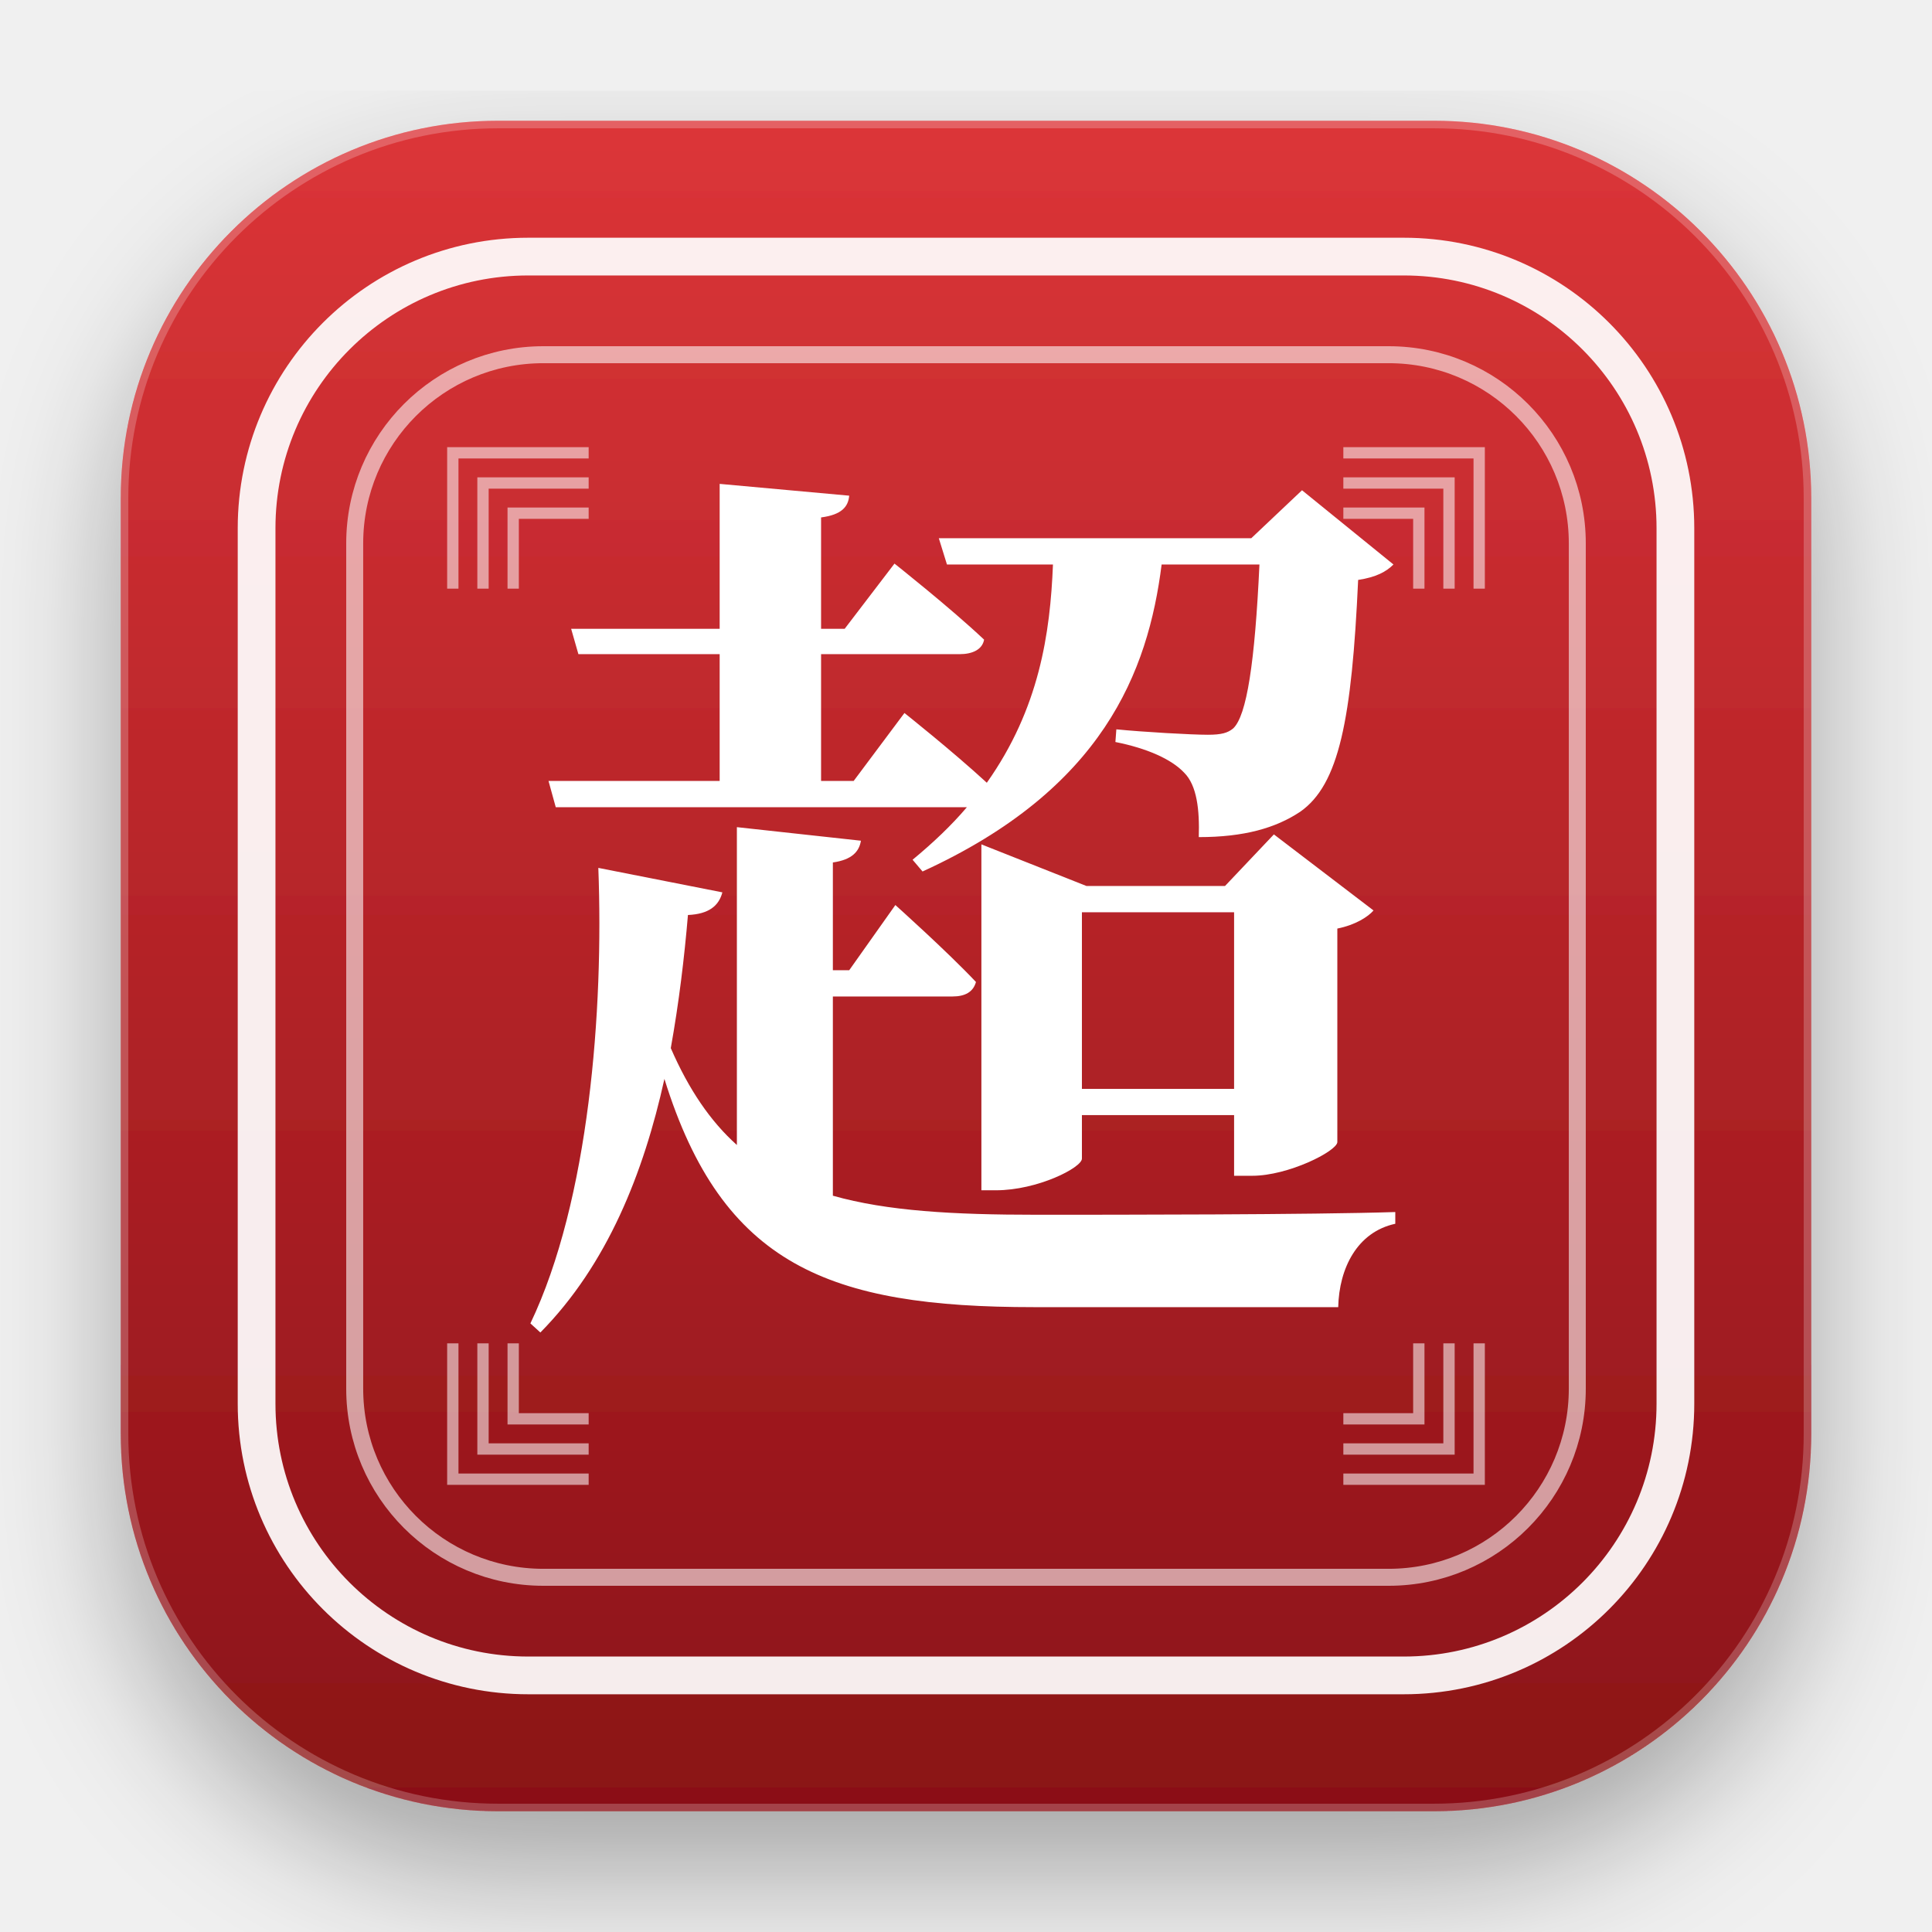
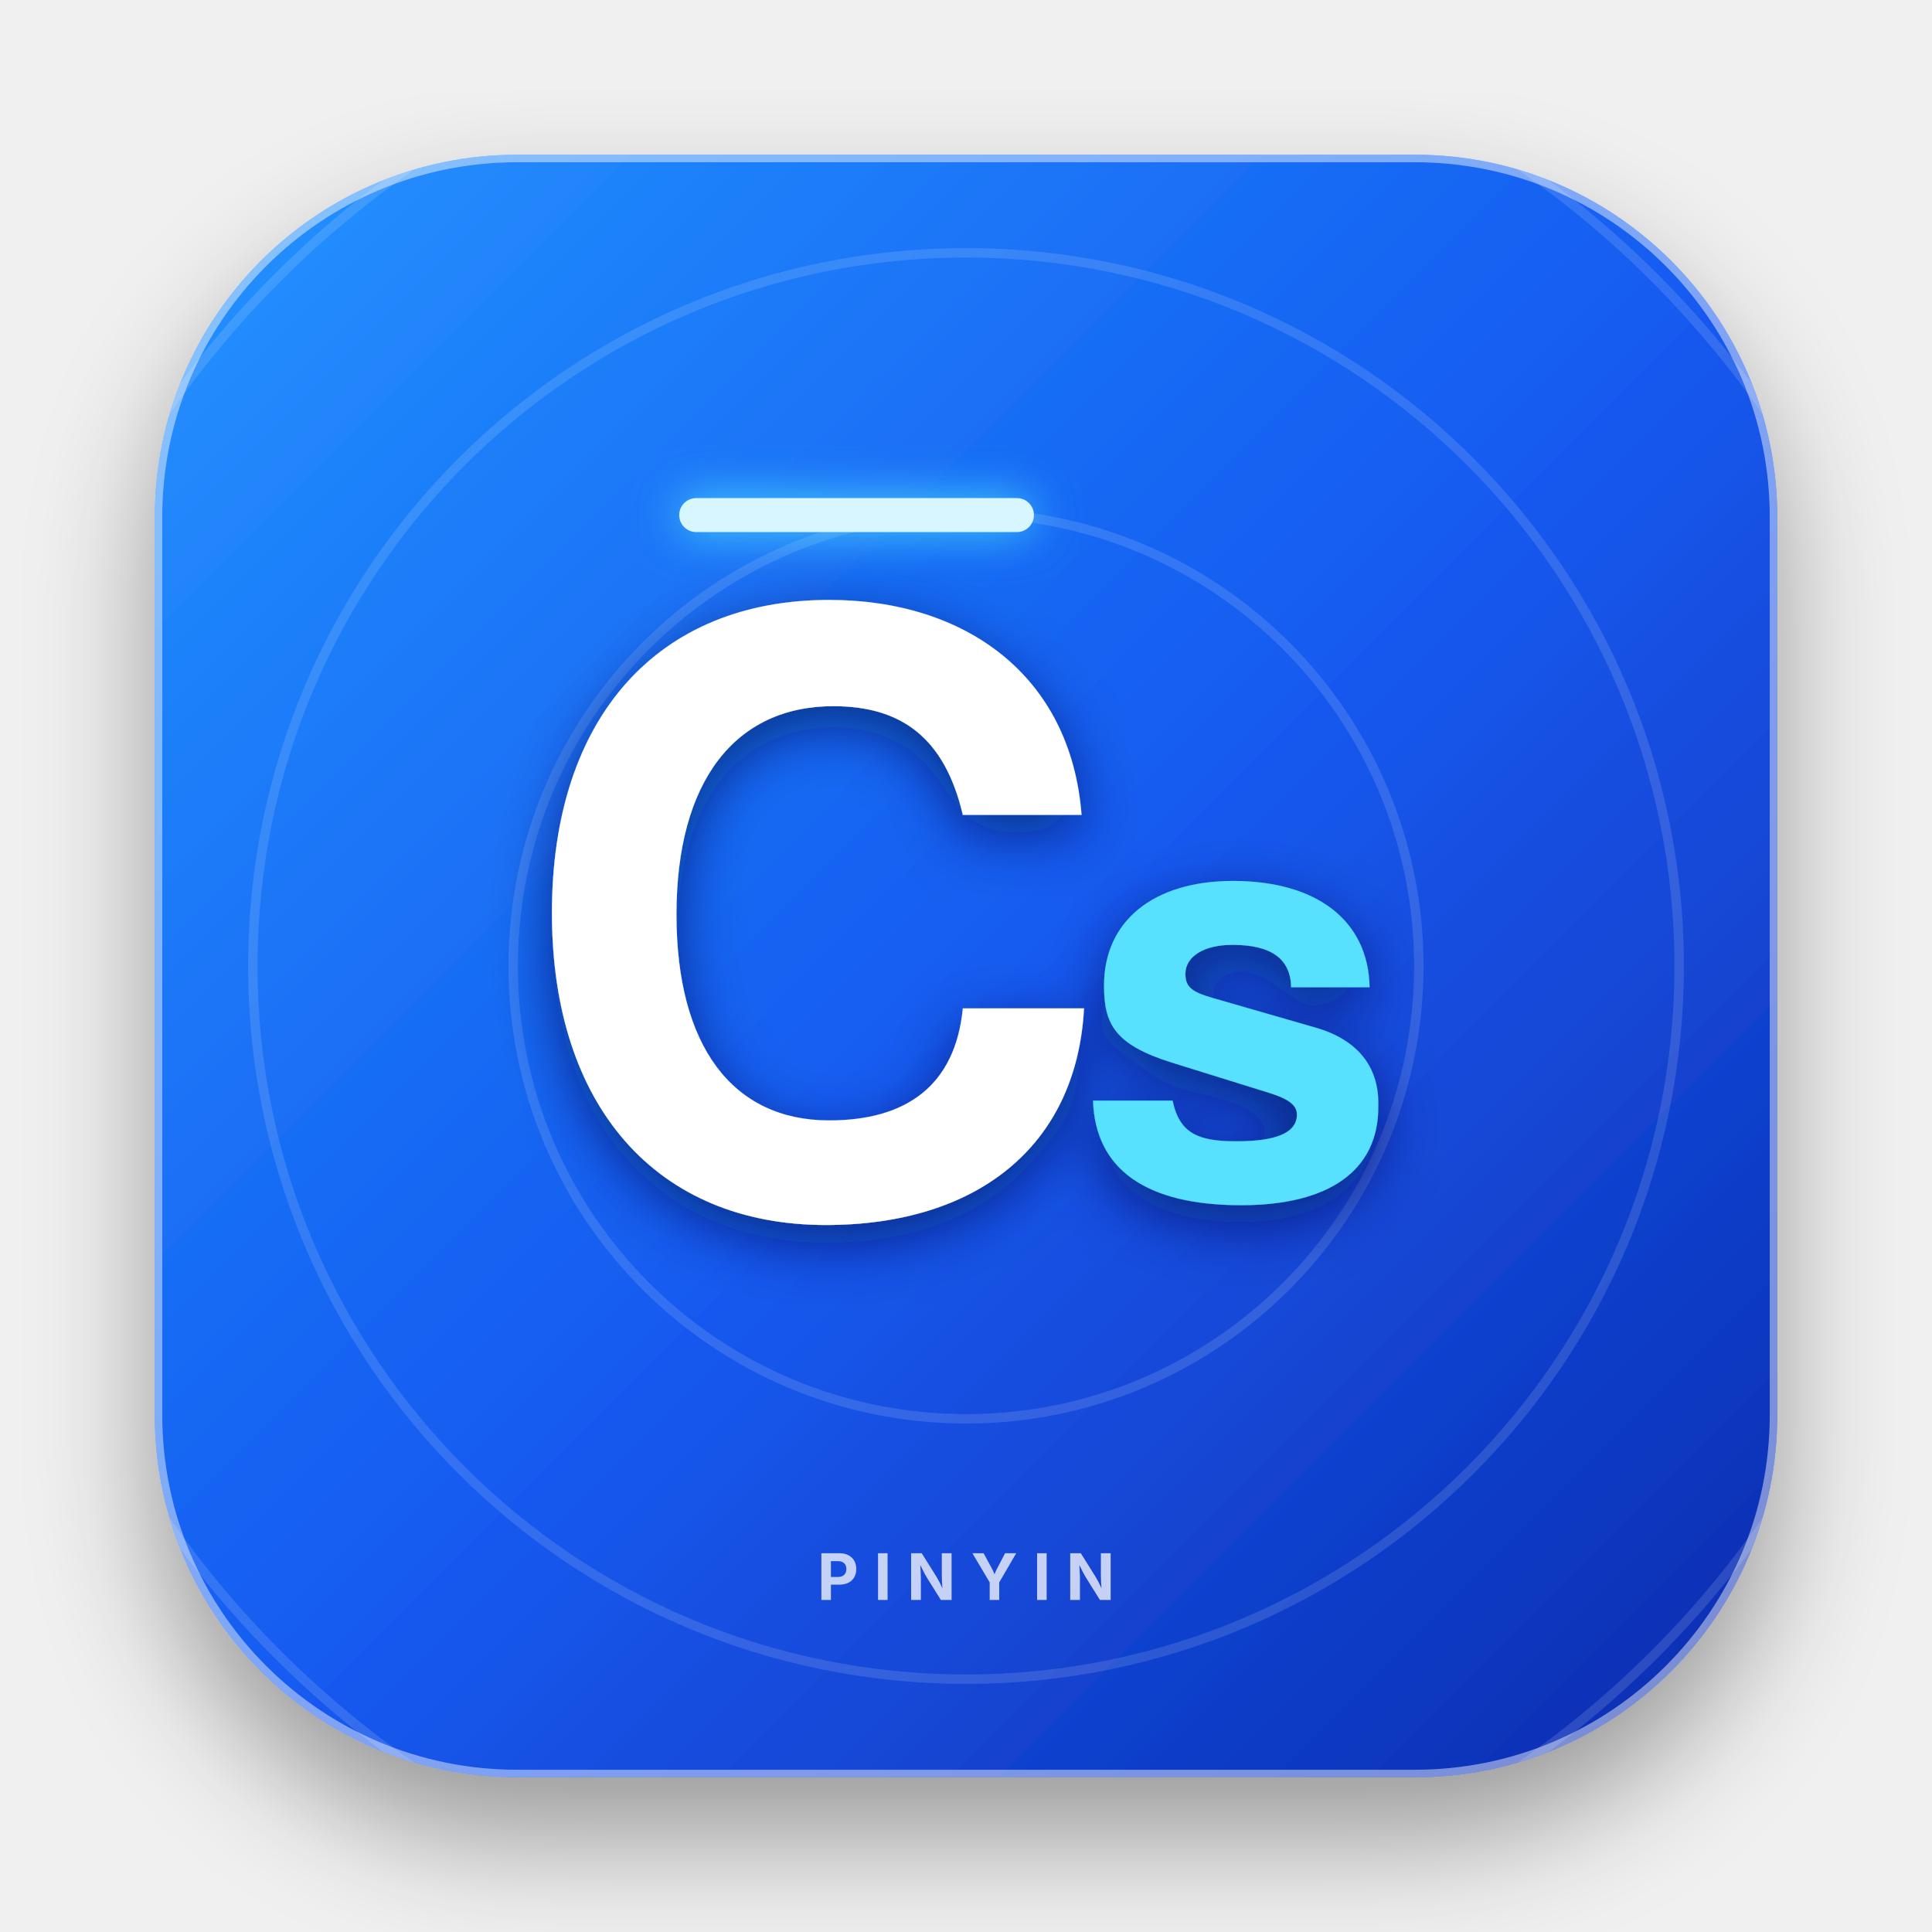
<svg xmlns="http://www.w3.org/2000/svg" width="512" height="512" viewBox="0 0 512 512" fill="none">
  <defs>
-     <linearGradient id="cinnabarGrad" x1="256" y1="32" x2="256" y2="480" gradientUnits="userSpaceOnUse">
-       <stop offset="0%" stop-color="#DC3538" />
-       <stop offset="100%" stop-color="#8A1117" />
+     <linearGradient id="azureGrad" x1="41" y1="41" x2="471" y2="471" gradientUnits="userSpaceOnUse">
+       <stop offset="0%" stop-color="#2494FF" />
+       <stop offset="52%" stop-color="#145AF0" />
+       <stop offset="100%" stop-color="#0F2AAD" />
    </linearGradient>
    <filter id="shadow" x="0" y="8" width="512" height="512" filterUnits="userSpaceOnUse" color-interpolation-filters="sRGB">
-       <feDropShadow dx="0" dy="16" stdDeviation="18" flood-color="#000000" flood-opacity="0.32" />
+       <feDropShadow dx="0" dy="16" stdDeviation="16" flood-color="#000000" flood-opacity="0.36" />
    </filter>
+     <filter id="toneGlow" x="120" y="90" width="200" height="80" filterUnits="userSpaceOnUse" color-interpolation-filters="sRGB">
+       <feDropShadow dx="0" dy="0" stdDeviation="6" flood-color="#4DE2FF" flood-opacity="0.9" />
+     </filter>
+     <filter id="glyphShadow" x="100" y="100" width="350" height="300" filterUnits="userSpaceOnUse" color-interpolation-filters="sRGB">
+       <feDropShadow dx="0" dy="5" stdDeviation="8" flood-color="#051052" flood-opacity="0.65" />
+     </filter>
+     <clipPath id="squircleClip">
+       <rect x="41" y="41" width="430" height="430" rx="96" ry="96" />
+     </clipPath>
  </defs>
-   <rect x="32" y="32" width="448" height="448" rx="100" ry="100" fill="url(#cinnabarGrad)" filter="url(#shadow)" />
-   <rect x="33" y="33" width="446" height="446" rx="99" ry="99" stroke="#FFFFFF" stroke-opacity="0.22" stroke-width="2" />
-   <rect x="68" y="68" width="376" height="376" rx="72" ry="72" stroke="#FFFFFF" stroke-opacity="0.92" stroke-width="10" />
-   <rect x="94" y="94" width="324" height="324" rx="50" ry="50" stroke="#FFFFFF" stroke-opacity="0.58" stroke-width="4.5" />
-   <g stroke="#FFFFFF" stroke-opacity="0.55" stroke-width="3" fill="none">
-     <path d="M120 156 V120 H156" />
-     <path d="M128 156 V128 H156" />
-     <path d="M136 156 V136 H156" />
-     <path d="M392 156 V120 H356" />
-     <path d="M384 156 V128 H356" />
-     <path d="M376 156 V136 H356" />
-     <path d="M120 356 V392 H156" />
-     <path d="M128 356 V384 H156" />
-     <path d="M136 356 V376 H156" />
-     <path d="M392 356 V392 H356" />
-     <path d="M384 356 V384 H356" />
-     <path d="M376 356 V376 H356" />
+   <rect x="41" y="41" width="430" height="430" rx="96" ry="96" fill="url(#azureGrad)" filter="url(#shadow)" />
+   <g clip-path="url(#squircleClip)">
+     <circle cx="256" cy="256" r="120" stroke="#FFFFFF" stroke-opacity="0.13" stroke-width="2.5" fill="none" />
+     <circle cx="256" cy="256" r="189" stroke="#FFFFFF" stroke-opacity="0.13" stroke-width="2.5" fill="none" />
+     <circle cx="256" cy="256" r="258" stroke="#FFFFFF" stroke-opacity="0.13" stroke-width="2.5" fill="none" />
+     <rect x="42" y="42" width="428" height="428" rx="95" ry="95" stroke="#FFFFFF" stroke-opacity="0.45" stroke-width="2" fill="none" />
  </g>
-   <text x="256" y="332" text-anchor="middle" font-family="'Libian SC', 'Kaiti SC', 'STKaiti', 'Noto Serif CJK SC', 'Source Han Serif SC', serif" font-size="240" font-weight="bold" fill="#FFFFFF">超</text>
+   <g filter="url(#toneGlow)">
+     <rect x="180" y="132" width="94" height="9" rx="4.5" ry="4.5" fill="#D8F6FF" />
+   </g>
+   <g filter="url(#glyphShadow)">
+     <text x="216" y="322" text-anchor="middle" font-family="'Avenir Next', 'Helvetica Neue', system-ui, sans-serif" font-size="220" font-weight="900" fill="#FFFFFF">C</text>
+     <text x="328" y="318" text-anchor="middle" font-family="'Avenir Next', 'Helvetica Neue', system-ui, sans-serif" font-size="154" font-weight="bold" fill="#59E0FF">s</text>
+   </g>
+   <text x="256" y="424" text-anchor="middle" font-family="'SF Pro Text', 'Avenir Next', system-ui, sans-serif" font-size="17" font-weight="bold" letter-spacing="4" fill="#FFFFFF" fill-opacity="0.75">PINYIN</text>
</svg>
